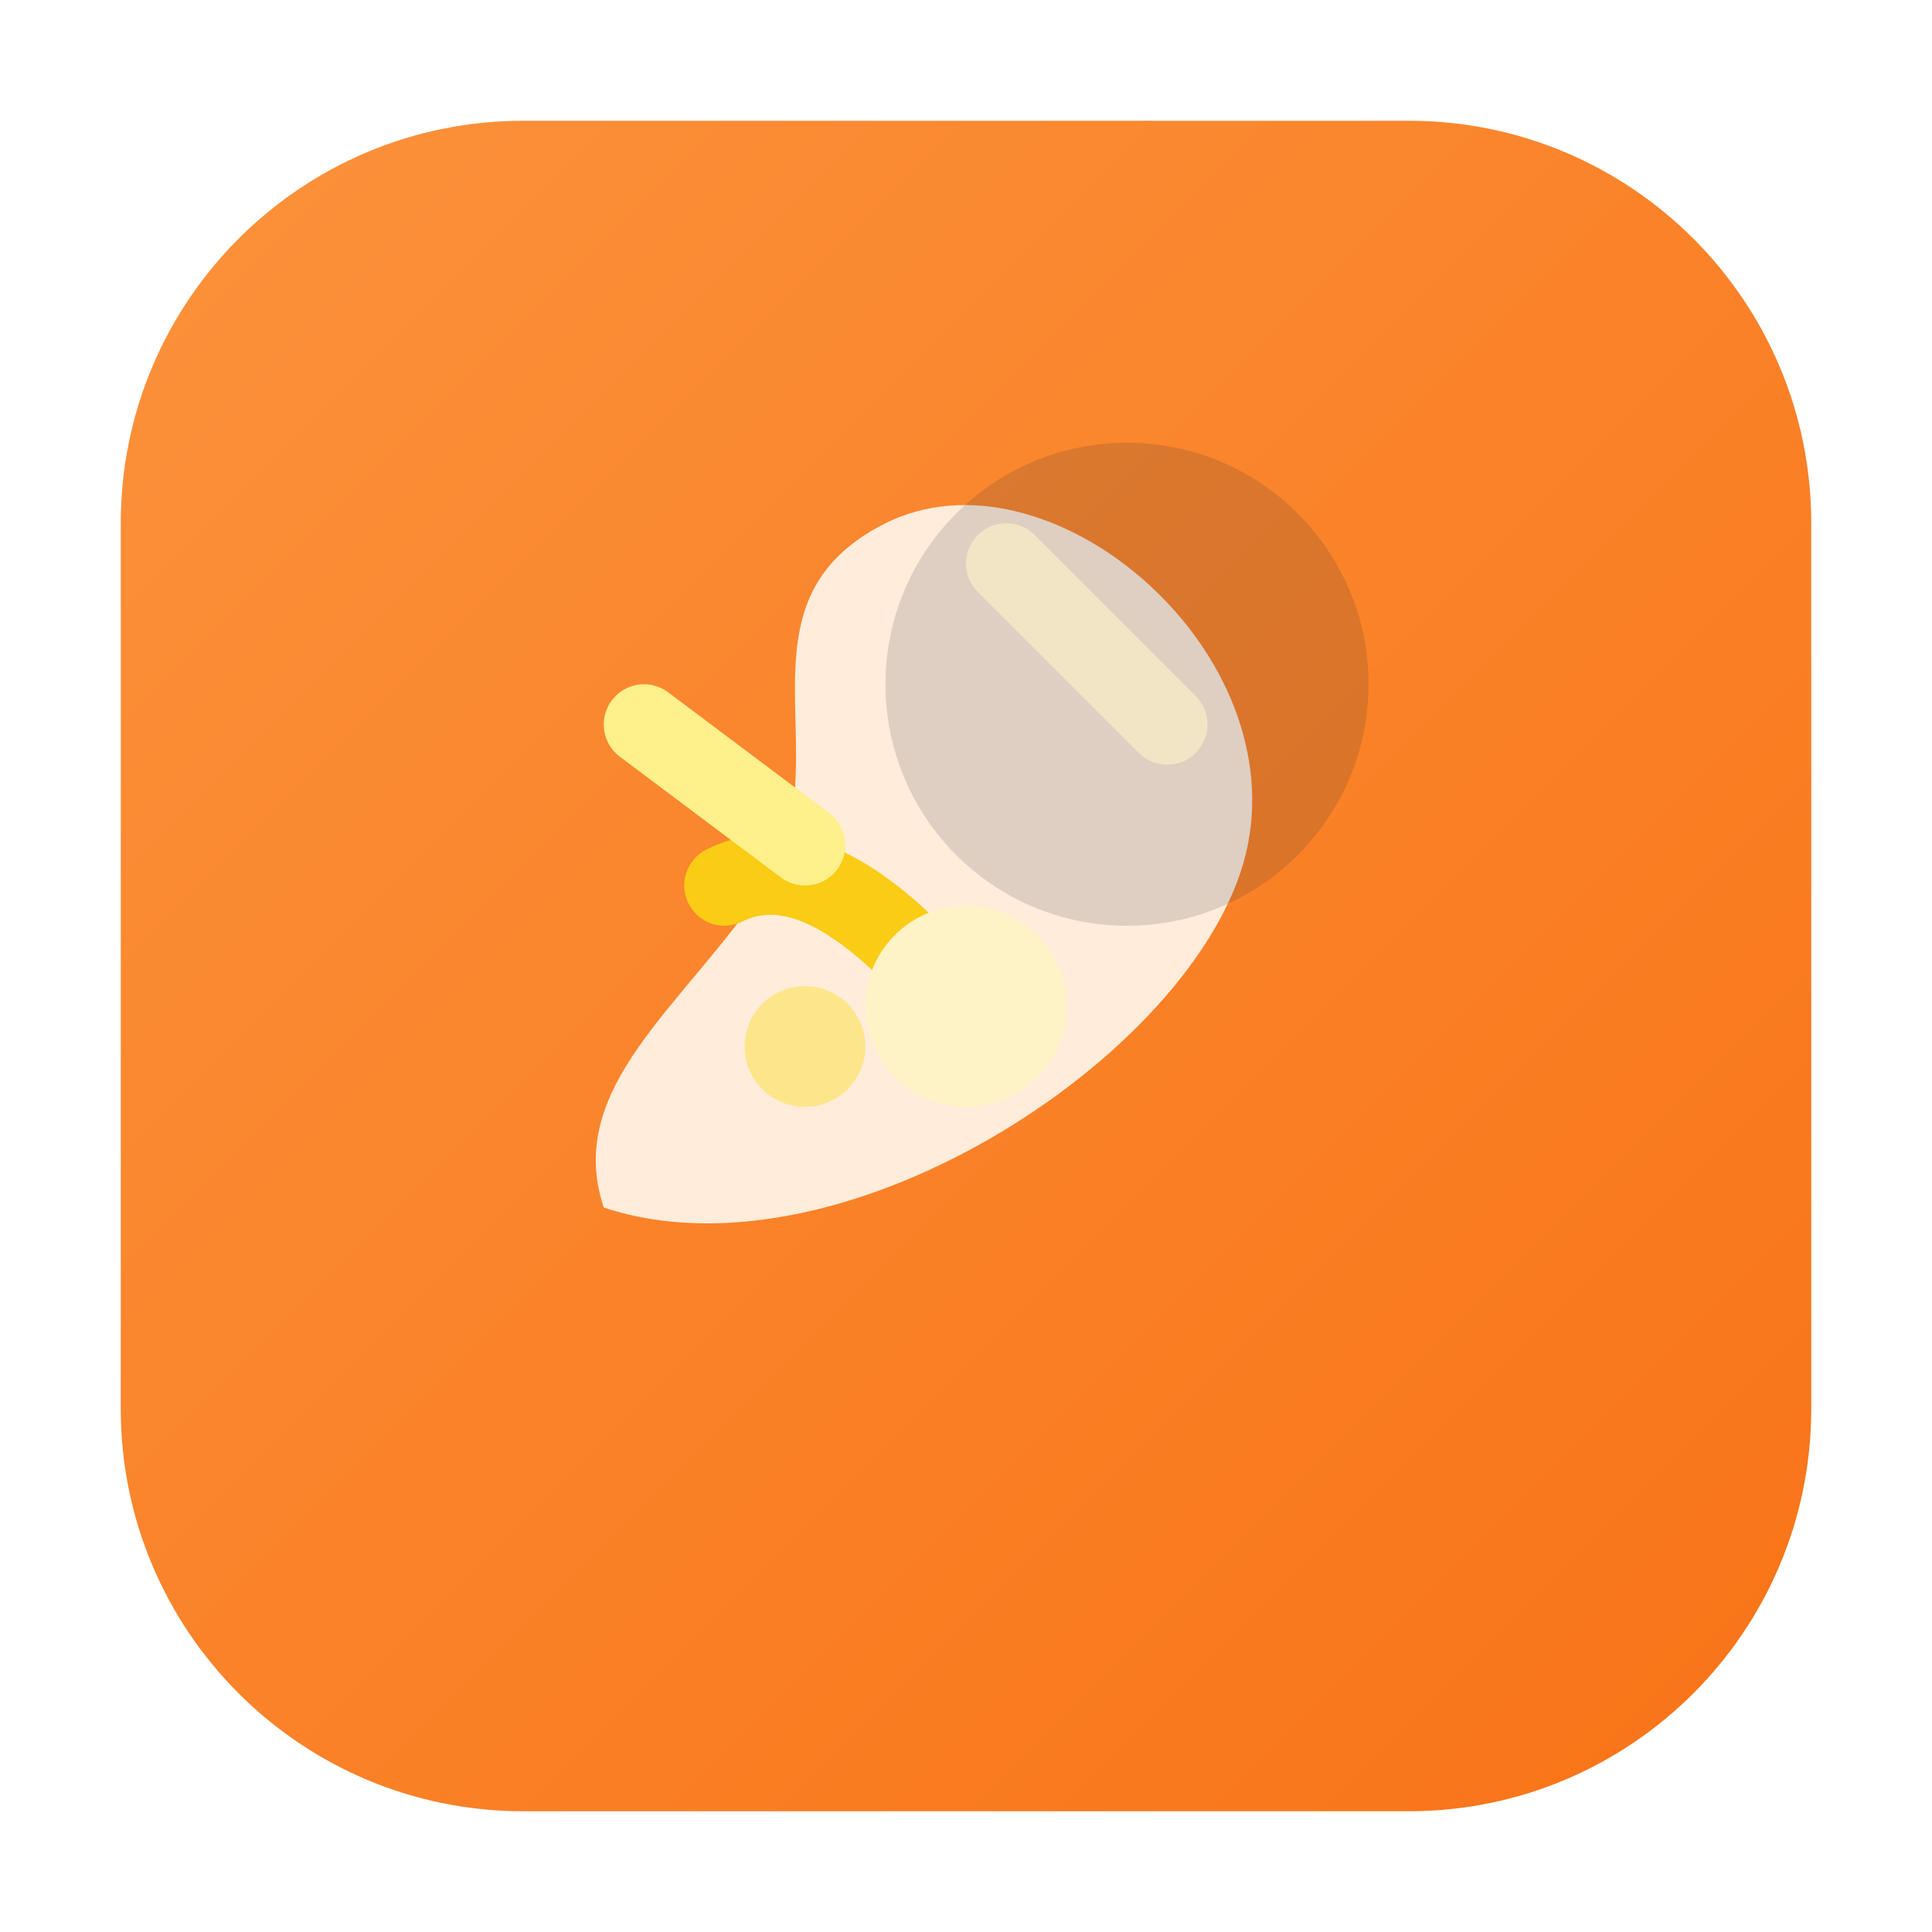
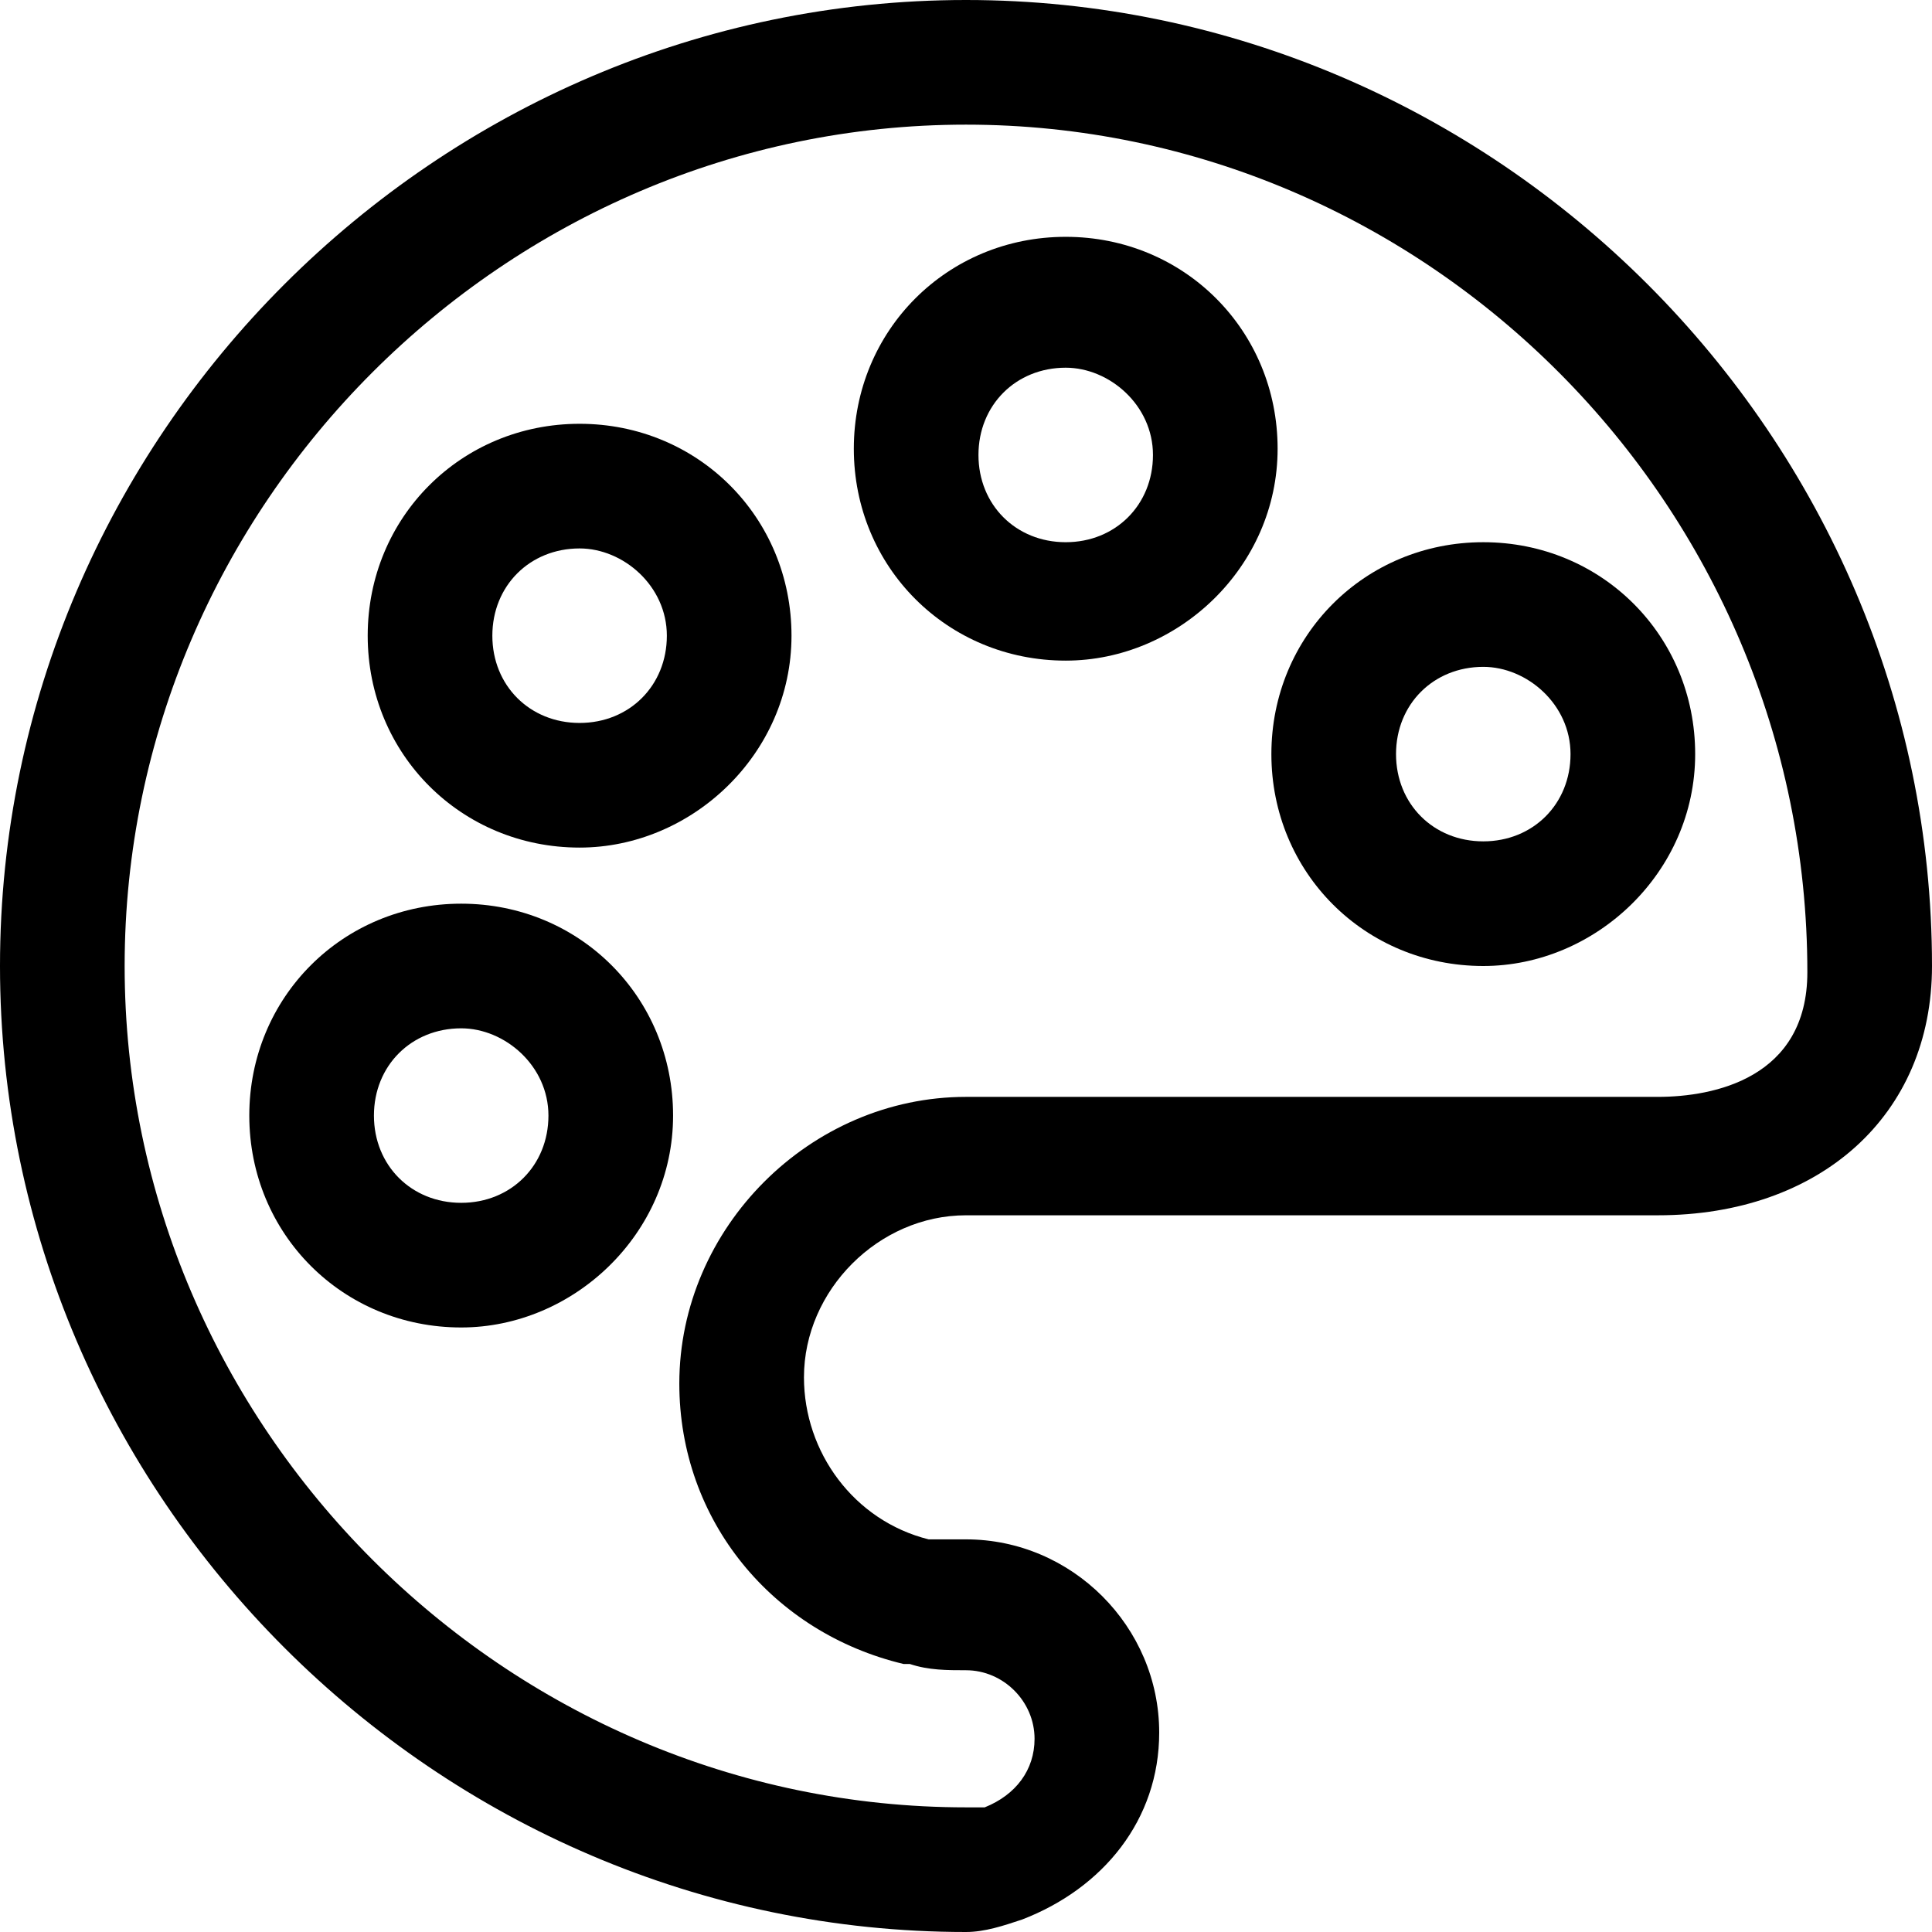
- <svg xmlns="http://www.w3.org/2000/svg" viewBox="0 0 96 96" role="img" aria-labelledby="title">
-   <defs>
-     <linearGradient id="studio-bg" x1="0" y1="0" x2="1" y2="1">
-       <stop offset="0%" stop-color="#fb923c" />
-       <stop offset="100%" stop-color="#f97316" />
-     </linearGradient>
-   </defs>
-   <rect x="6" y="6" width="84" height="84" rx="20" fill="url(#studio-bg)" />
-   <path d="M30 60c12 4 30-8 32-18 2-10-10-20-18-16s-2 12-6 18-10 10-8 16z" fill="#fff7ed" opacity="0.9" />
-   <circle cx="56" cy="34" r="12" fill="#1f2937" opacity="0.15" />
-   <path d="M50 28l8 8" stroke="#fef3c7" stroke-width="4" stroke-linecap="round" opacity="0.6" />
-   <path d="M36 44c4-2 8 2 10 4" stroke="#facc15" stroke-width="4" stroke-linecap="round" />
-   <path d="M32 36l8 6" stroke="#fef08a" stroke-width="4" stroke-linecap="round" />
-   <circle cx="48" cy="50" r="5" fill="#fef3c7" />
-   <circle cx="40" cy="52" r="3" fill="#fde68a" />
+ <svg xmlns="http://www.w3.org/2000/svg" fill="#000000" height="800px" width="800px" version="1.1" id="Layer_1" viewBox="0 0 496 496" xml:space="preserve">
+   <g>
+     <g>
+       <path d="M248,0C112,0,0,112,0,248s112,248,248,248c4.8,0,9.6-1.6,14.4-3.2c20.8-8,35.2-25.6,35.2-48c0-27.2-22.4-49.6-49.6-49.6    c-1.6,0-4.8,0-6.4,0c-1.6,0-1.6,0-3.2,0c-19.2-4.8-32-22.4-32-41.6c0-22.4,19.2-41.6,41.6-41.6h177.6c41.6,0,70.4-25.6,70.4-64    C496,112,384,0,248,0z M425.6,281.6H248c-40,0-73.6,33.6-73.6,73.6c0,35.2,24,64,57.6,72h1.6c4.8,1.6,9.6,1.6,14.4,1.6    c9.6,0,17.6,8,17.6,17.6c0,8-4.8,14.4-12.8,17.6c-1.6,0-3.2,0-4.8,0c-118.4,0-216-97.6-216-216S129.6,32,248,32    s216,97.6,216,217.6C464,276.8,440,281.6,425.6,281.6z" />
+     </g>
+   </g>
+   <g>
+     <g>
+       <path d="M118.4,232C88,232,64,256,64,286.4c0,30.4,24,54.4,54.4,54.4c28.8,0,54.4-24,54.4-54.4C172.8,256,148.8,232,118.4,232z     M118.4,308.8c-12.8,0-22.4-9.6-22.4-22.4s9.6-22.4,22.4-22.4c11.2,0,22.4,9.6,22.4,22.4S131.2,308.8,118.4,308.8z" />
+     </g>
+   </g>
+   <g>
+     <g>
+       <path d="M148.8,108.8c-30.4,0-54.4,24-54.4,54.4c0,30.4,24,54.4,54.4,54.4c28.8,0,54.4-24,54.4-54.4    C203.2,132.8,179.2,108.8,148.8,108.8z M148.8,185.6c-12.8,0-22.4-9.6-22.4-22.4s9.6-22.4,22.4-22.4c11.2,0,22.4,9.6,22.4,22.4    S161.6,185.6,148.8,185.6z" />
+     </g>
+   </g>
+   <g>
+     <g>
+       <path d="M273.6,60.8c-30.4,0-54.4,24-54.4,54.4c0,30.4,24,54.4,54.4,54.4c28.8,0,54.4-24,54.4-54.4C328,84.8,304,60.8,273.6,60.8z     M273.6,139.2c-12.8,0-22.4-9.6-22.4-22.4s9.6-22.4,22.4-22.4c11.2,0,22.4,9.6,22.4,22.4S286.4,139.2,273.6,139.2z" />
+     </g>
+   </g>
+   <g>
+     <g>
+       <path d="M380.8,139.2c-30.4,0-54.4,24-54.4,54.4c0,30.4,24,54.4,54.4,54.4c28.8,0,54.4-24,54.4-54.4    C435.2,163.2,411.2,139.2,380.8,139.2z M380.8,216c-12.8,0-22.4-9.6-22.4-22.4s9.6-22.4,22.4-22.4c11.2,0,22.4,9.6,22.4,22.4    S393.6,216,380.8,216z" />
+     </g>
+   </g>
</svg>
